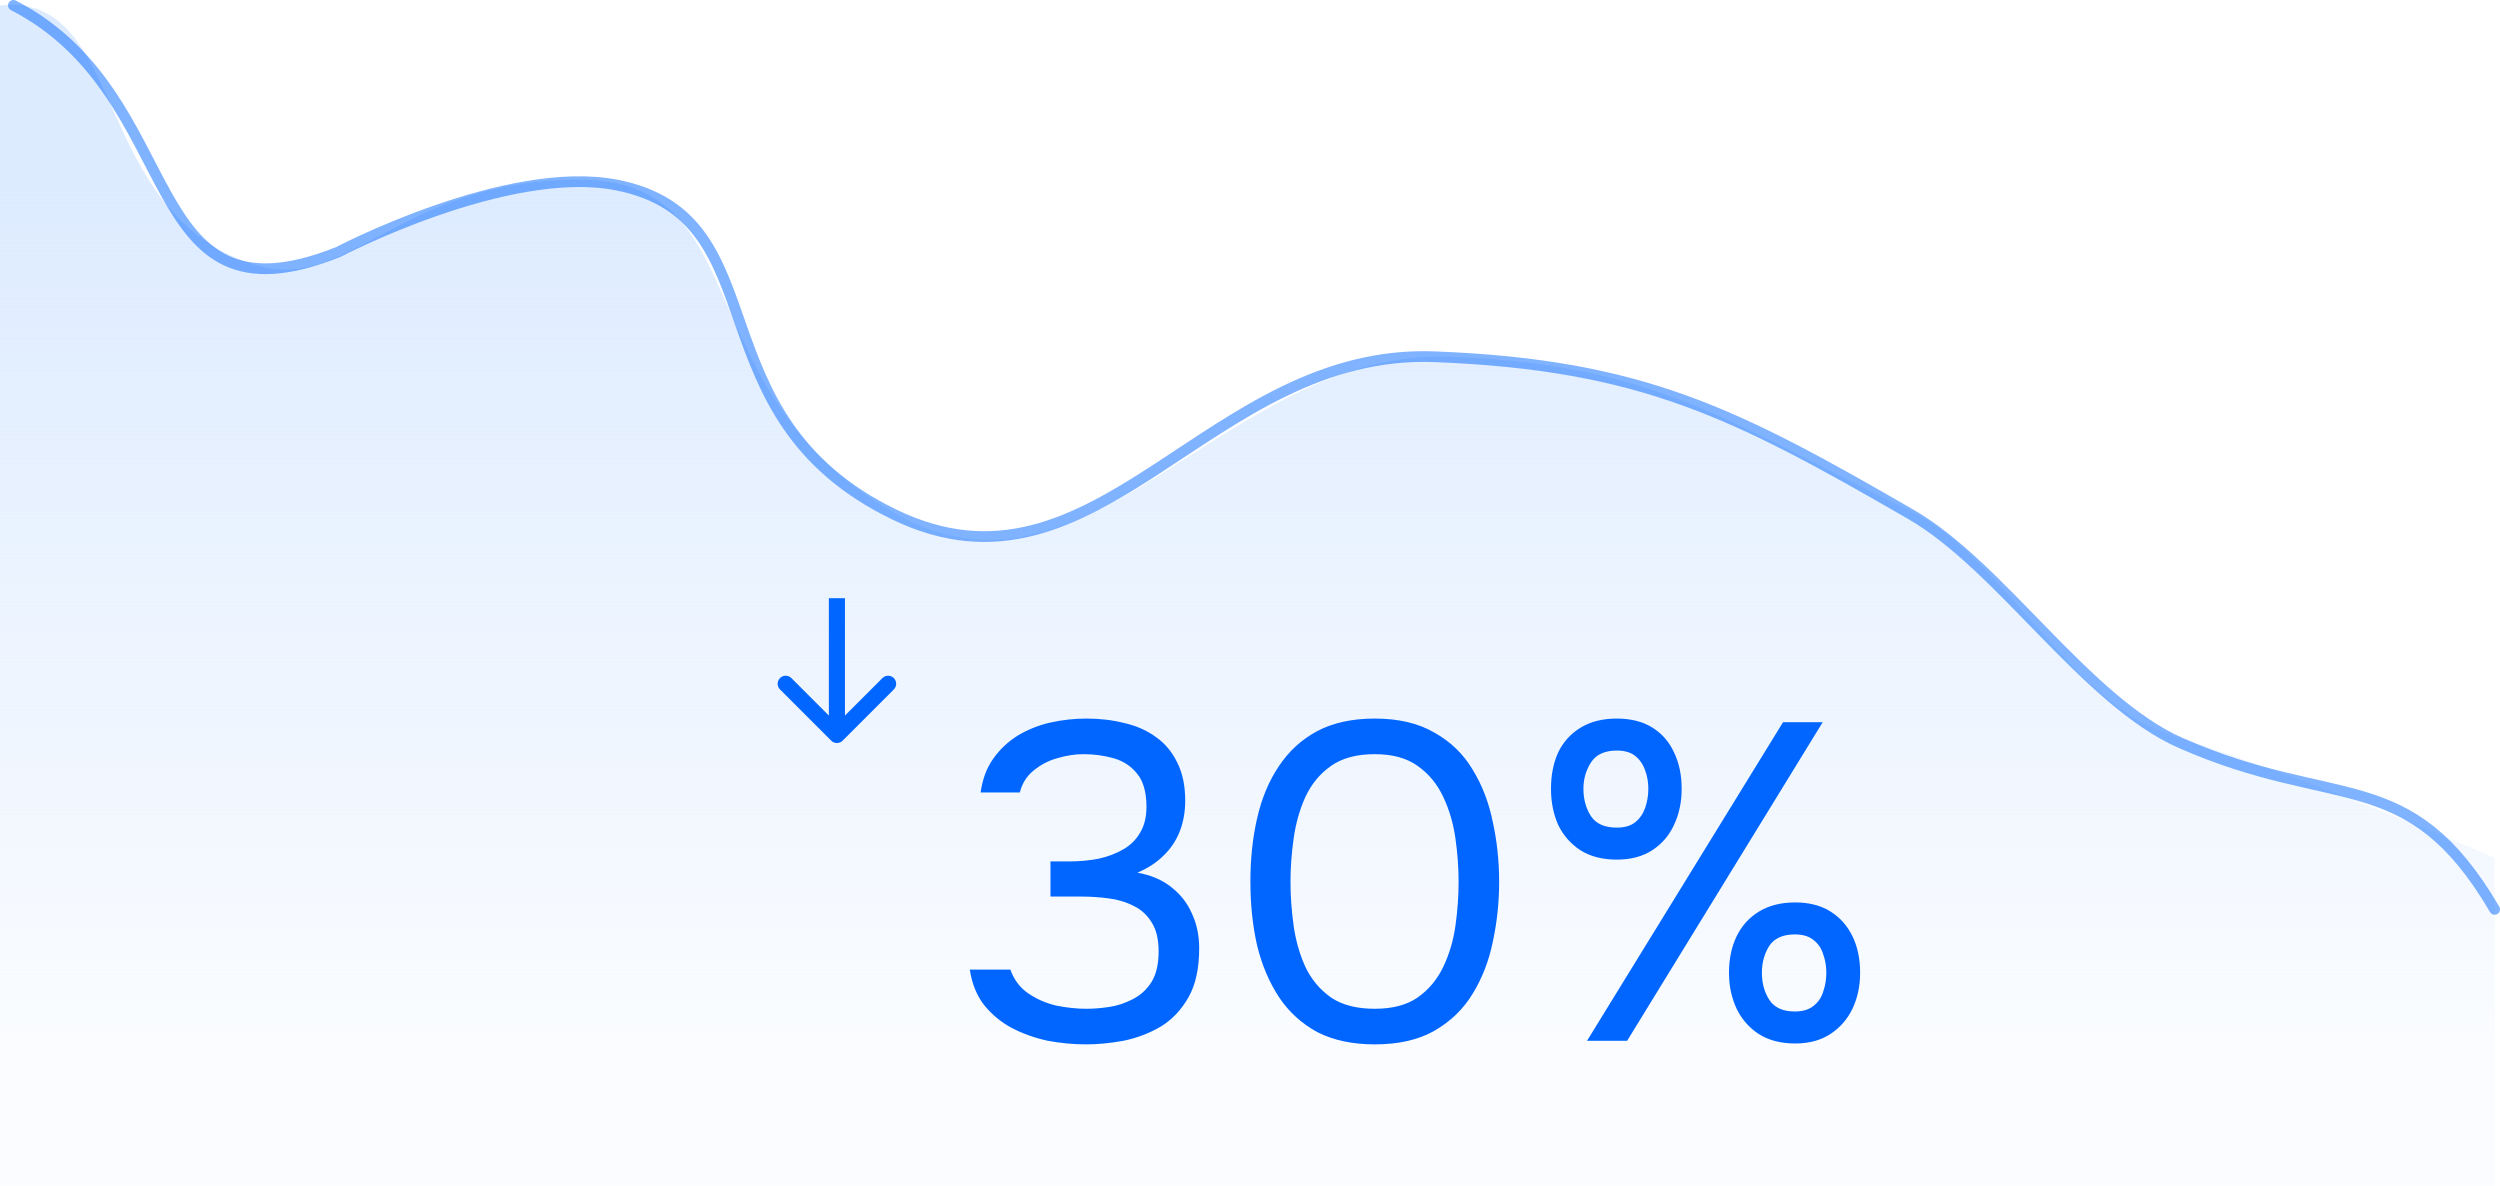
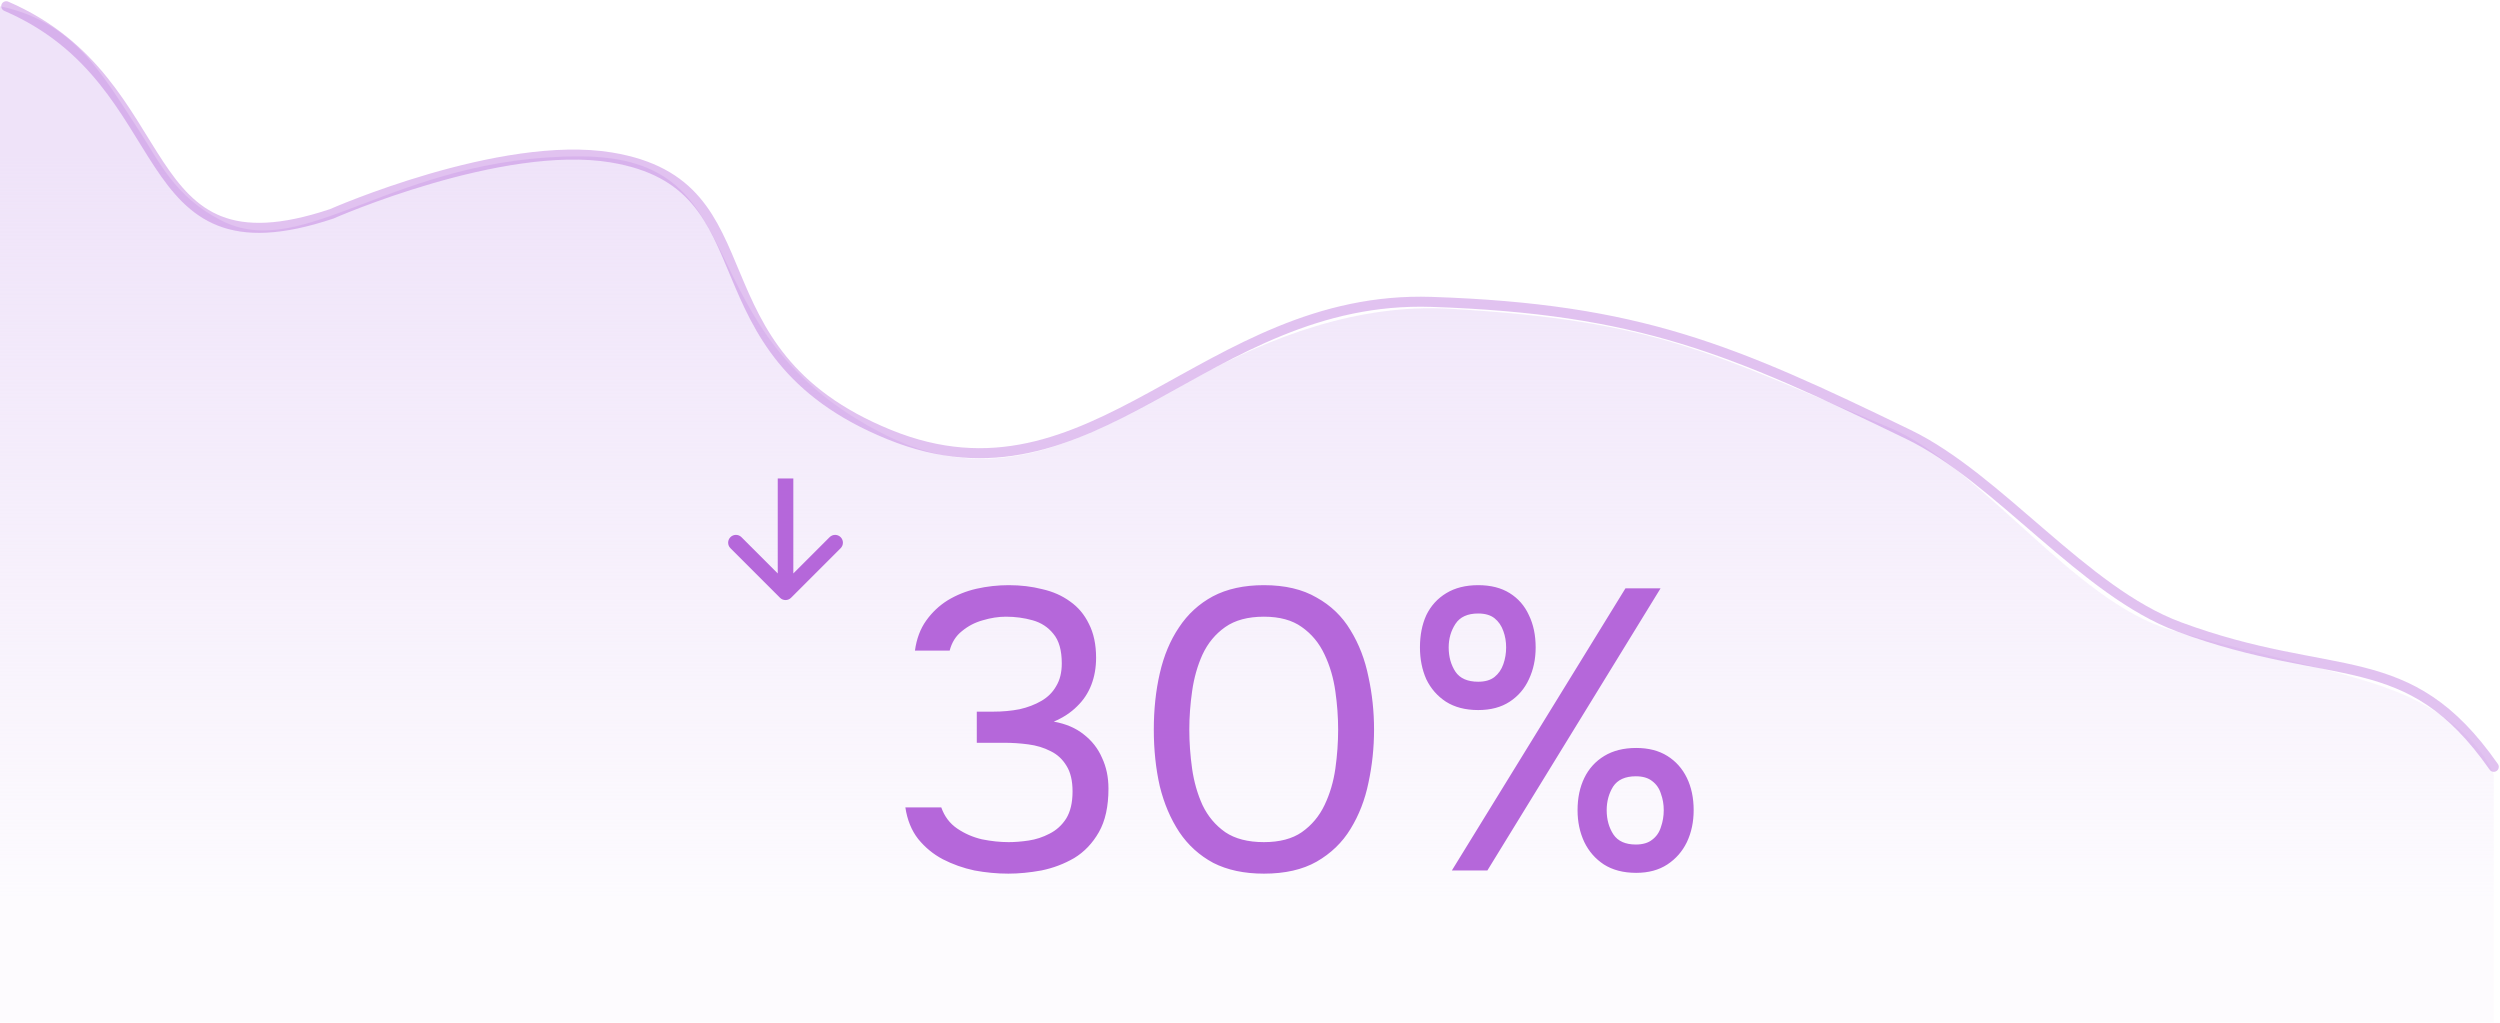
- <svg xmlns="http://www.w3.org/2000/svg" width="466" height="221" viewBox="0 0 466 221" fill="none">
-   <path d="M48 49.499C16.633 40.273 24 -1.499 0 0.998V220.999H465V159.94C465 159.94 443.5 150 403.5 136.5C385.591 130.456 373.145 103.48 356.128 95.254C322.5 79 309.036 67.958 270.5 66.5C228.319 64.904 203.15 116.68 166.595 95.573C127.5 73 141.5 33.5 108 33.5C74.5 33.5 65 54.499 48 49.499Z" fill="url(#paint0_linear_5313_14138)" />
-   <path d="M2.5 1C35.5 18 25.082 62.1 63 46.998C63 46.998 94.509 30.459 115 34.5C145.737 40.562 128.603 77.415 166.648 95.885C204.693 114.354 225.242 64.829 267.5 66.5C306.157 68.028 323.5 77 356.203 95.885C372.943 105.551 388.815 130.696 406.5 138.5C435.486 151.291 448.969 142.172 465 169.5" stroke="#0166FF" stroke-opacity="0.5" stroke-width="2" stroke-linecap="round" />
-   <path d="M154.939 138.061C155.525 138.646 156.475 138.646 157.061 138.061L166.607 128.515C167.192 127.929 167.192 126.979 166.607 126.393C166.021 125.808 165.071 125.808 164.485 126.393L156 134.879L147.515 126.393C146.929 125.808 145.979 125.808 145.393 126.393C144.808 126.979 144.808 127.929 145.393 128.515L154.939 138.061ZM157.5 113L157.5 111.5L154.5 111.5L154.5 113L157.5 113ZM157.5 137L157.5 113L154.5 113L154.5 137L157.5 137Z" fill="#0166FF" />
-   <path d="M202.444 194.672C200.092 194.672 197.712 194.448 195.304 194C192.952 193.496 190.74 192.712 188.668 191.648C186.652 190.584 184.916 189.156 183.46 187.364C182.06 185.572 181.164 183.36 180.772 180.728H188.332C189.004 182.632 190.124 184.116 191.692 185.18C193.26 186.244 194.996 187 196.9 187.448C198.86 187.84 200.736 188.036 202.528 188.036C203.816 188.036 205.216 187.924 206.728 187.7C208.24 187.476 209.696 187 211.096 186.272C212.552 185.544 213.728 184.48 214.624 183.08C215.52 181.624 215.968 179.72 215.968 177.368C215.968 175.128 215.548 173.336 214.708 171.992C213.868 170.592 212.748 169.556 211.348 168.884C209.948 168.156 208.38 167.68 206.644 167.456C204.964 167.232 203.256 167.12 201.52 167.12H195.808V160.568H199.252C201.212 160.568 203.06 160.4 204.796 160.064C206.532 159.672 208.072 159.084 209.416 158.3C210.76 157.516 211.796 156.48 212.524 155.192C213.308 153.904 213.7 152.308 213.7 150.404C213.7 147.66 213.112 145.588 211.936 144.188C210.816 142.788 209.36 141.836 207.568 141.332C205.776 140.828 203.9 140.576 201.94 140.576C200.372 140.576 198.748 140.828 197.068 141.332C195.444 141.78 193.988 142.536 192.7 143.6C191.412 144.608 190.544 145.98 190.096 147.716H182.788C183.124 145.252 183.908 143.152 185.14 141.416C186.372 139.68 187.884 138.252 189.676 137.132C191.524 136.012 193.54 135.2 195.724 134.696C197.964 134.192 200.232 133.94 202.528 133.94C205.048 133.94 207.4 134.22 209.584 134.78C211.824 135.284 213.784 136.152 215.464 137.384C217.144 138.56 218.46 140.128 219.412 142.088C220.42 144.048 220.924 146.428 220.924 149.228C220.924 151.3 220.588 153.204 219.916 154.94C219.244 156.676 218.236 158.188 216.892 159.476C215.604 160.764 213.98 161.828 212.02 162.668C214.54 163.116 216.64 164.012 218.32 165.356C220.056 166.7 221.344 168.352 222.184 170.312C223.08 172.216 223.528 174.372 223.528 176.78C223.528 180.532 222.856 183.584 221.512 185.936C220.168 188.288 218.432 190.108 216.304 191.396C214.176 192.628 211.88 193.496 209.416 194C206.952 194.448 204.628 194.672 202.444 194.672ZM256.257 194.672C252.113 194.672 248.557 193.916 245.589 192.404C242.677 190.836 240.297 188.68 238.449 185.936C236.601 183.136 235.229 179.916 234.333 176.276C233.493 172.58 233.073 168.604 233.073 164.348C233.073 160.092 233.493 156.144 234.333 152.504C235.173 148.808 236.517 145.588 238.365 142.844C240.213 140.044 242.593 137.86 245.505 136.292C248.473 134.724 252.057 133.94 256.257 133.94C260.681 133.94 264.377 134.808 267.345 136.544C270.369 138.224 272.749 140.52 274.485 143.432C276.277 146.344 277.537 149.62 278.265 153.26C279.049 156.844 279.441 160.54 279.441 164.348C279.441 168.156 279.049 171.88 278.265 175.52C277.537 179.104 276.277 182.352 274.485 185.264C272.749 188.12 270.369 190.416 267.345 192.152C264.377 193.832 260.681 194.672 256.257 194.672ZM256.257 188.036C259.561 188.036 262.221 187.336 264.237 185.936C266.309 184.48 267.905 182.576 269.025 180.224C270.145 177.872 270.901 175.324 271.293 172.58C271.685 169.78 271.881 167.036 271.881 164.348C271.881 161.716 271.685 159.028 271.293 156.284C270.901 153.484 270.145 150.908 269.025 148.556C267.905 146.148 266.309 144.216 264.237 142.76C262.221 141.304 259.561 140.576 256.257 140.576C252.897 140.576 250.181 141.304 248.109 142.76C246.037 144.216 244.441 146.148 243.321 148.556C242.257 150.908 241.529 153.484 241.137 156.284C240.745 159.028 240.549 161.716 240.549 164.348C240.549 167.036 240.745 169.78 241.137 172.58C241.529 175.324 242.257 177.872 243.321 180.224C244.441 182.576 246.037 184.48 248.109 185.936C250.181 187.336 252.897 188.036 256.257 188.036ZM295.824 194L332.364 134.612H339.756L303.3 194H295.824ZM334.632 194.504C331.944 194.504 329.676 193.916 327.828 192.74C326.036 191.564 324.664 189.996 323.712 188.036C322.76 186.02 322.284 183.78 322.284 181.316C322.284 178.74 322.76 176.472 323.712 174.512C324.664 172.552 326.064 171.012 327.912 169.892C329.76 168.772 332 168.212 334.632 168.212C337.208 168.212 339.392 168.772 341.184 169.892C342.976 171.012 344.348 172.552 345.3 174.512C346.252 176.472 346.728 178.74 346.728 181.316C346.728 183.78 346.252 186.02 345.3 188.036C344.348 189.996 342.976 191.564 341.184 192.74C339.392 193.916 337.208 194.504 334.632 194.504ZM334.548 188.54C336.004 188.54 337.152 188.204 337.992 187.532C338.888 186.86 339.504 185.964 339.84 184.844C340.232 183.724 340.428 182.548 340.428 181.316C340.428 180.084 340.232 178.936 339.84 177.872C339.504 176.752 338.888 175.856 337.992 175.184C337.152 174.512 336.004 174.176 334.548 174.176C332.308 174.176 330.712 174.904 329.76 176.36C328.864 177.816 328.416 179.468 328.416 181.316C328.416 183.276 328.892 184.984 329.844 186.44C330.796 187.84 332.364 188.54 334.548 188.54ZM301.368 160.232C298.68 160.232 296.412 159.644 294.564 158.468C292.772 157.292 291.4 155.724 290.448 153.764C289.552 151.748 289.104 149.508 289.104 147.044C289.104 144.468 289.552 142.2 290.448 140.24C291.4 138.28 292.8 136.74 294.648 135.62C296.496 134.5 298.736 133.94 301.368 133.94C304 133.94 306.212 134.5 308.004 135.62C309.796 136.74 311.14 138.28 312.036 140.24C312.988 142.2 313.464 144.468 313.464 147.044C313.464 149.508 312.988 151.748 312.036 153.764C311.14 155.724 309.796 157.292 308.004 158.468C306.212 159.644 304 160.232 301.368 160.232ZM301.368 154.268C302.824 154.268 303.972 153.932 304.812 153.26C305.652 152.588 306.268 151.692 306.66 150.572C307.052 149.452 307.248 148.276 307.248 147.044C307.248 145.812 307.052 144.664 306.66 143.6C306.268 142.48 305.652 141.584 304.812 140.912C303.972 140.24 302.824 139.904 301.368 139.904C299.128 139.904 297.532 140.632 296.58 142.088C295.628 143.544 295.152 145.196 295.152 147.044C295.152 149.004 295.628 150.712 296.58 152.168C297.532 153.568 299.128 154.268 301.368 154.268Z" fill="#0166FF" />
+ <svg xmlns="http://www.w3.org/2000/svg" width="401" height="164" viewBox="0 0 401 164" fill="none">
+   <path d="M92.903 25.081C63.297 25.081 48.771 42.111 35.556 35.394C27.921 31.514 25.515 25.832 22.222 20.81C16.332 11.829 11.877 3.501 0 1V164H400V124.226C400 124.226 397.752 117.503 387.407 112.294C378.826 107.972 363.75 105.559 348.148 101.024C332.743 96.546 317.602 74.635 302.963 68.541C274.036 56.498 265.788 51.479 232.688 49.531C217.778 48.653 203.672 54.104 191.852 60.586C175.347 69.635 160.545 78.979 142.222 69.867C108.592 53.142 122.509 25.081 92.903 25.081Z" fill="url(#paint0_linear_10001_20561)" />
+   <path d="M1 1C29.469 13.309 20.481 45.239 53.194 34.305C53.194 34.305 80.376 22.329 98.054 25.255C124.571 29.644 109.79 56.327 142.611 69.7C175.433 83.073 193.16 47.215 229.616 48.424C262.966 49.531 277.928 56.027 306.14 69.7C320.582 76.699 334.275 94.905 349.532 100.555C374.538 109.816 386.17 103.214 400 123" stroke="#B567DA" stroke-opacity="0.4" stroke-width="1.608" stroke-linecap="round" />
+   <path d="M125.116 95.884C125.604 96.372 126.396 96.372 126.884 95.884L134.839 87.929C135.327 87.441 135.327 86.649 134.839 86.161C134.351 85.673 133.559 85.673 133.071 86.161L126 93.232L118.929 86.161C118.441 85.673 117.649 85.673 117.161 86.161C116.673 86.649 116.673 87.441 117.161 87.929L125.116 95.884ZM127.25 78L127.25 76.75L124.75 76.75L124.75 78L127.25 78ZM127.25 95L127.25 78L124.75 78L124.75 95L127.25 95Z" fill="#B567DA" />
+   <path d="M161.733 140.133C159.941 140.133 158.128 139.962 156.293 139.621C154.501 139.237 152.816 138.64 151.237 137.829C149.701 137.018 148.379 135.93 147.269 134.565C146.203 133.2 145.52 131.514 145.221 129.509H150.981C151.493 130.96 152.347 132.09 153.541 132.901C154.736 133.712 156.059 134.288 157.509 134.629C159.003 134.928 160.432 135.077 161.797 135.077C162.779 135.077 163.845 134.992 164.997 134.821C166.149 134.65 167.259 134.288 168.325 133.733C169.435 133.178 170.331 132.368 171.013 131.301C171.696 130.192 172.037 128.741 172.037 126.949C172.037 125.242 171.717 123.877 171.077 122.853C170.437 121.786 169.584 120.997 168.517 120.485C167.451 119.93 166.256 119.568 164.933 119.397C163.653 119.226 162.352 119.141 161.029 119.141H156.677V114.149H159.301C160.795 114.149 162.203 114.021 163.525 113.765C164.848 113.466 166.021 113.018 167.045 112.421C168.069 111.824 168.859 111.034 169.413 110.053C170.011 109.072 170.309 107.856 170.309 106.405C170.309 104.314 169.861 102.736 168.965 101.669C168.112 100.602 167.003 99.877 165.637 99.493C164.272 99.109 162.843 98.917 161.349 98.917C160.155 98.917 158.917 99.109 157.637 99.493C156.4 99.834 155.291 100.41 154.309 101.221C153.328 101.989 152.667 103.034 152.325 104.357H146.757C147.013 102.48 147.611 100.88 148.549 99.557C149.488 98.234 150.64 97.146 152.005 96.293C153.413 95.44 154.949 94.821 156.613 94.437C158.32 94.053 160.048 93.861 161.797 93.861C163.717 93.861 165.509 94.074 167.173 94.501C168.88 94.885 170.373 95.546 171.653 96.485C172.933 97.381 173.936 98.576 174.661 100.069C175.429 101.562 175.813 103.376 175.813 105.509C175.813 107.088 175.557 108.538 175.045 109.861C174.533 111.184 173.765 112.336 172.741 113.317C171.76 114.298 170.523 115.109 169.029 115.749C170.949 116.09 172.549 116.773 173.829 117.797C175.152 118.821 176.133 120.08 176.773 121.573C177.456 123.024 177.797 124.666 177.797 126.501C177.797 129.36 177.285 131.685 176.261 133.477C175.237 135.269 173.915 136.656 172.293 137.637C170.672 138.576 168.923 139.237 167.045 139.621C165.168 139.962 163.397 140.133 161.733 140.133ZM202.734 140.133C199.577 140.133 196.867 139.557 194.606 138.405C192.387 137.21 190.574 135.568 189.166 133.477C187.758 131.344 186.713 128.89 186.03 126.117C185.39 123.301 185.07 120.272 185.07 117.029C185.07 113.786 185.39 110.778 186.03 108.005C186.67 105.189 187.694 102.736 189.102 100.645C190.51 98.512 192.323 96.848 194.542 95.653C196.803 94.458 199.534 93.861 202.734 93.861C206.105 93.861 208.921 94.522 211.182 95.845C213.486 97.125 215.299 98.874 216.622 101.093C217.987 103.312 218.947 105.808 219.502 108.581C220.099 111.312 220.398 114.128 220.398 117.029C220.398 119.93 220.099 122.768 219.502 125.541C218.947 128.272 217.987 130.746 216.622 132.965C215.299 135.141 213.486 136.89 211.182 138.213C208.921 139.493 206.105 140.133 202.734 140.133ZM202.734 135.077C205.251 135.077 207.278 134.544 208.814 133.477C210.393 132.368 211.609 130.917 212.462 129.125C213.315 127.333 213.891 125.392 214.19 123.301C214.489 121.168 214.638 119.077 214.638 117.029C214.638 115.024 214.489 112.976 214.19 110.885C213.891 108.752 213.315 106.789 212.462 104.997C211.609 103.162 210.393 101.69 208.814 100.581C207.278 99.472 205.251 98.917 202.734 98.917C200.174 98.917 198.105 99.472 196.526 100.581C194.947 101.69 193.731 103.162 192.878 104.997C192.067 106.789 191.513 108.752 191.214 110.885C190.915 112.976 190.766 115.024 190.766 117.029C190.766 119.077 190.915 121.168 191.214 123.301C191.513 125.392 192.067 127.333 192.878 129.125C193.731 130.917 194.947 132.368 196.526 133.477C198.105 134.544 200.174 135.077 202.734 135.077ZM232.88 139.621L260.72 94.373H266.352L238.576 139.621H232.88ZM262.448 140.005C260.4 140.005 258.672 139.557 257.264 138.661C255.899 137.765 254.854 136.57 254.128 135.077C253.403 133.541 253.04 131.834 253.04 129.957C253.04 127.994 253.403 126.266 254.128 124.773C254.854 123.28 255.92 122.106 257.328 121.253C258.736 120.4 260.443 119.973 262.448 119.973C264.411 119.973 266.075 120.4 267.44 121.253C268.806 122.106 269.851 123.28 270.576 124.773C271.302 126.266 271.664 127.994 271.664 129.957C271.664 131.834 271.302 133.541 270.576 135.077C269.851 136.57 268.806 137.765 267.44 138.661C266.075 139.557 264.411 140.005 262.448 140.005ZM262.384 135.461C263.494 135.461 264.368 135.205 265.008 134.693C265.691 134.181 266.16 133.498 266.416 132.645C266.715 131.792 266.864 130.896 266.864 129.957C266.864 129.018 266.715 128.144 266.416 127.333C266.16 126.48 265.691 125.797 265.008 125.285C264.368 124.773 263.494 124.517 262.384 124.517C260.678 124.517 259.462 125.072 258.736 126.181C258.054 127.29 257.712 128.549 257.712 129.957C257.712 131.45 258.075 132.752 258.8 133.861C259.526 134.928 260.72 135.461 262.384 135.461ZM237.104 113.893C235.056 113.893 233.328 113.445 231.92 112.549C230.555 111.653 229.51 110.458 228.784 108.965C228.102 107.429 227.76 105.722 227.76 103.845C227.76 101.882 228.102 100.154 228.784 98.661C229.51 97.168 230.576 95.994 231.984 95.141C233.392 94.288 235.099 93.861 237.104 93.861C239.11 93.861 240.795 94.288 242.16 95.141C243.526 95.994 244.55 97.168 245.232 98.661C245.958 100.154 246.32 101.882 246.32 103.845C246.32 105.722 245.958 107.429 245.232 108.965C244.55 110.458 243.526 111.653 242.16 112.549C240.795 113.445 239.11 113.893 237.104 113.893ZM237.104 109.349C238.214 109.349 239.088 109.093 239.728 108.581C240.368 108.069 240.838 107.386 241.136 106.533C241.435 105.68 241.584 104.784 241.584 103.845C241.584 102.906 241.435 102.032 241.136 101.221C240.838 100.368 240.368 99.685 239.728 99.173C239.088 98.661 238.214 98.405 237.104 98.405C235.398 98.405 234.182 98.96 233.456 100.069C232.731 101.178 232.368 102.437 232.368 103.845C232.368 105.338 232.731 106.64 233.456 107.749C234.182 108.816 235.398 109.349 237.104 109.349Z" fill="#B567DA" />
  <defs>
-     <linearGradient id="paint0_linear_5313_14138" x1="233.599" y1="32.452" x2="233.599" y2="193.747" gradientUnits="userSpaceOnUse">
-       <stop stop-color="#DDEBFF" />
-       <stop offset="1" stop-color="#DDEBFF" stop-opacity="0.15" />
+     <linearGradient id="paint0_linear_10001_20561" x1="200.945" y1="24.373" x2="200.945" y2="143.819" gradientUnits="userSpaceOnUse">
+       <stop stop-color="#EFE3F9" />
+       <stop offset="1" stop-color="#EFE3F9" stop-opacity="0.15" />
    </linearGradient>
  </defs>
</svg>
